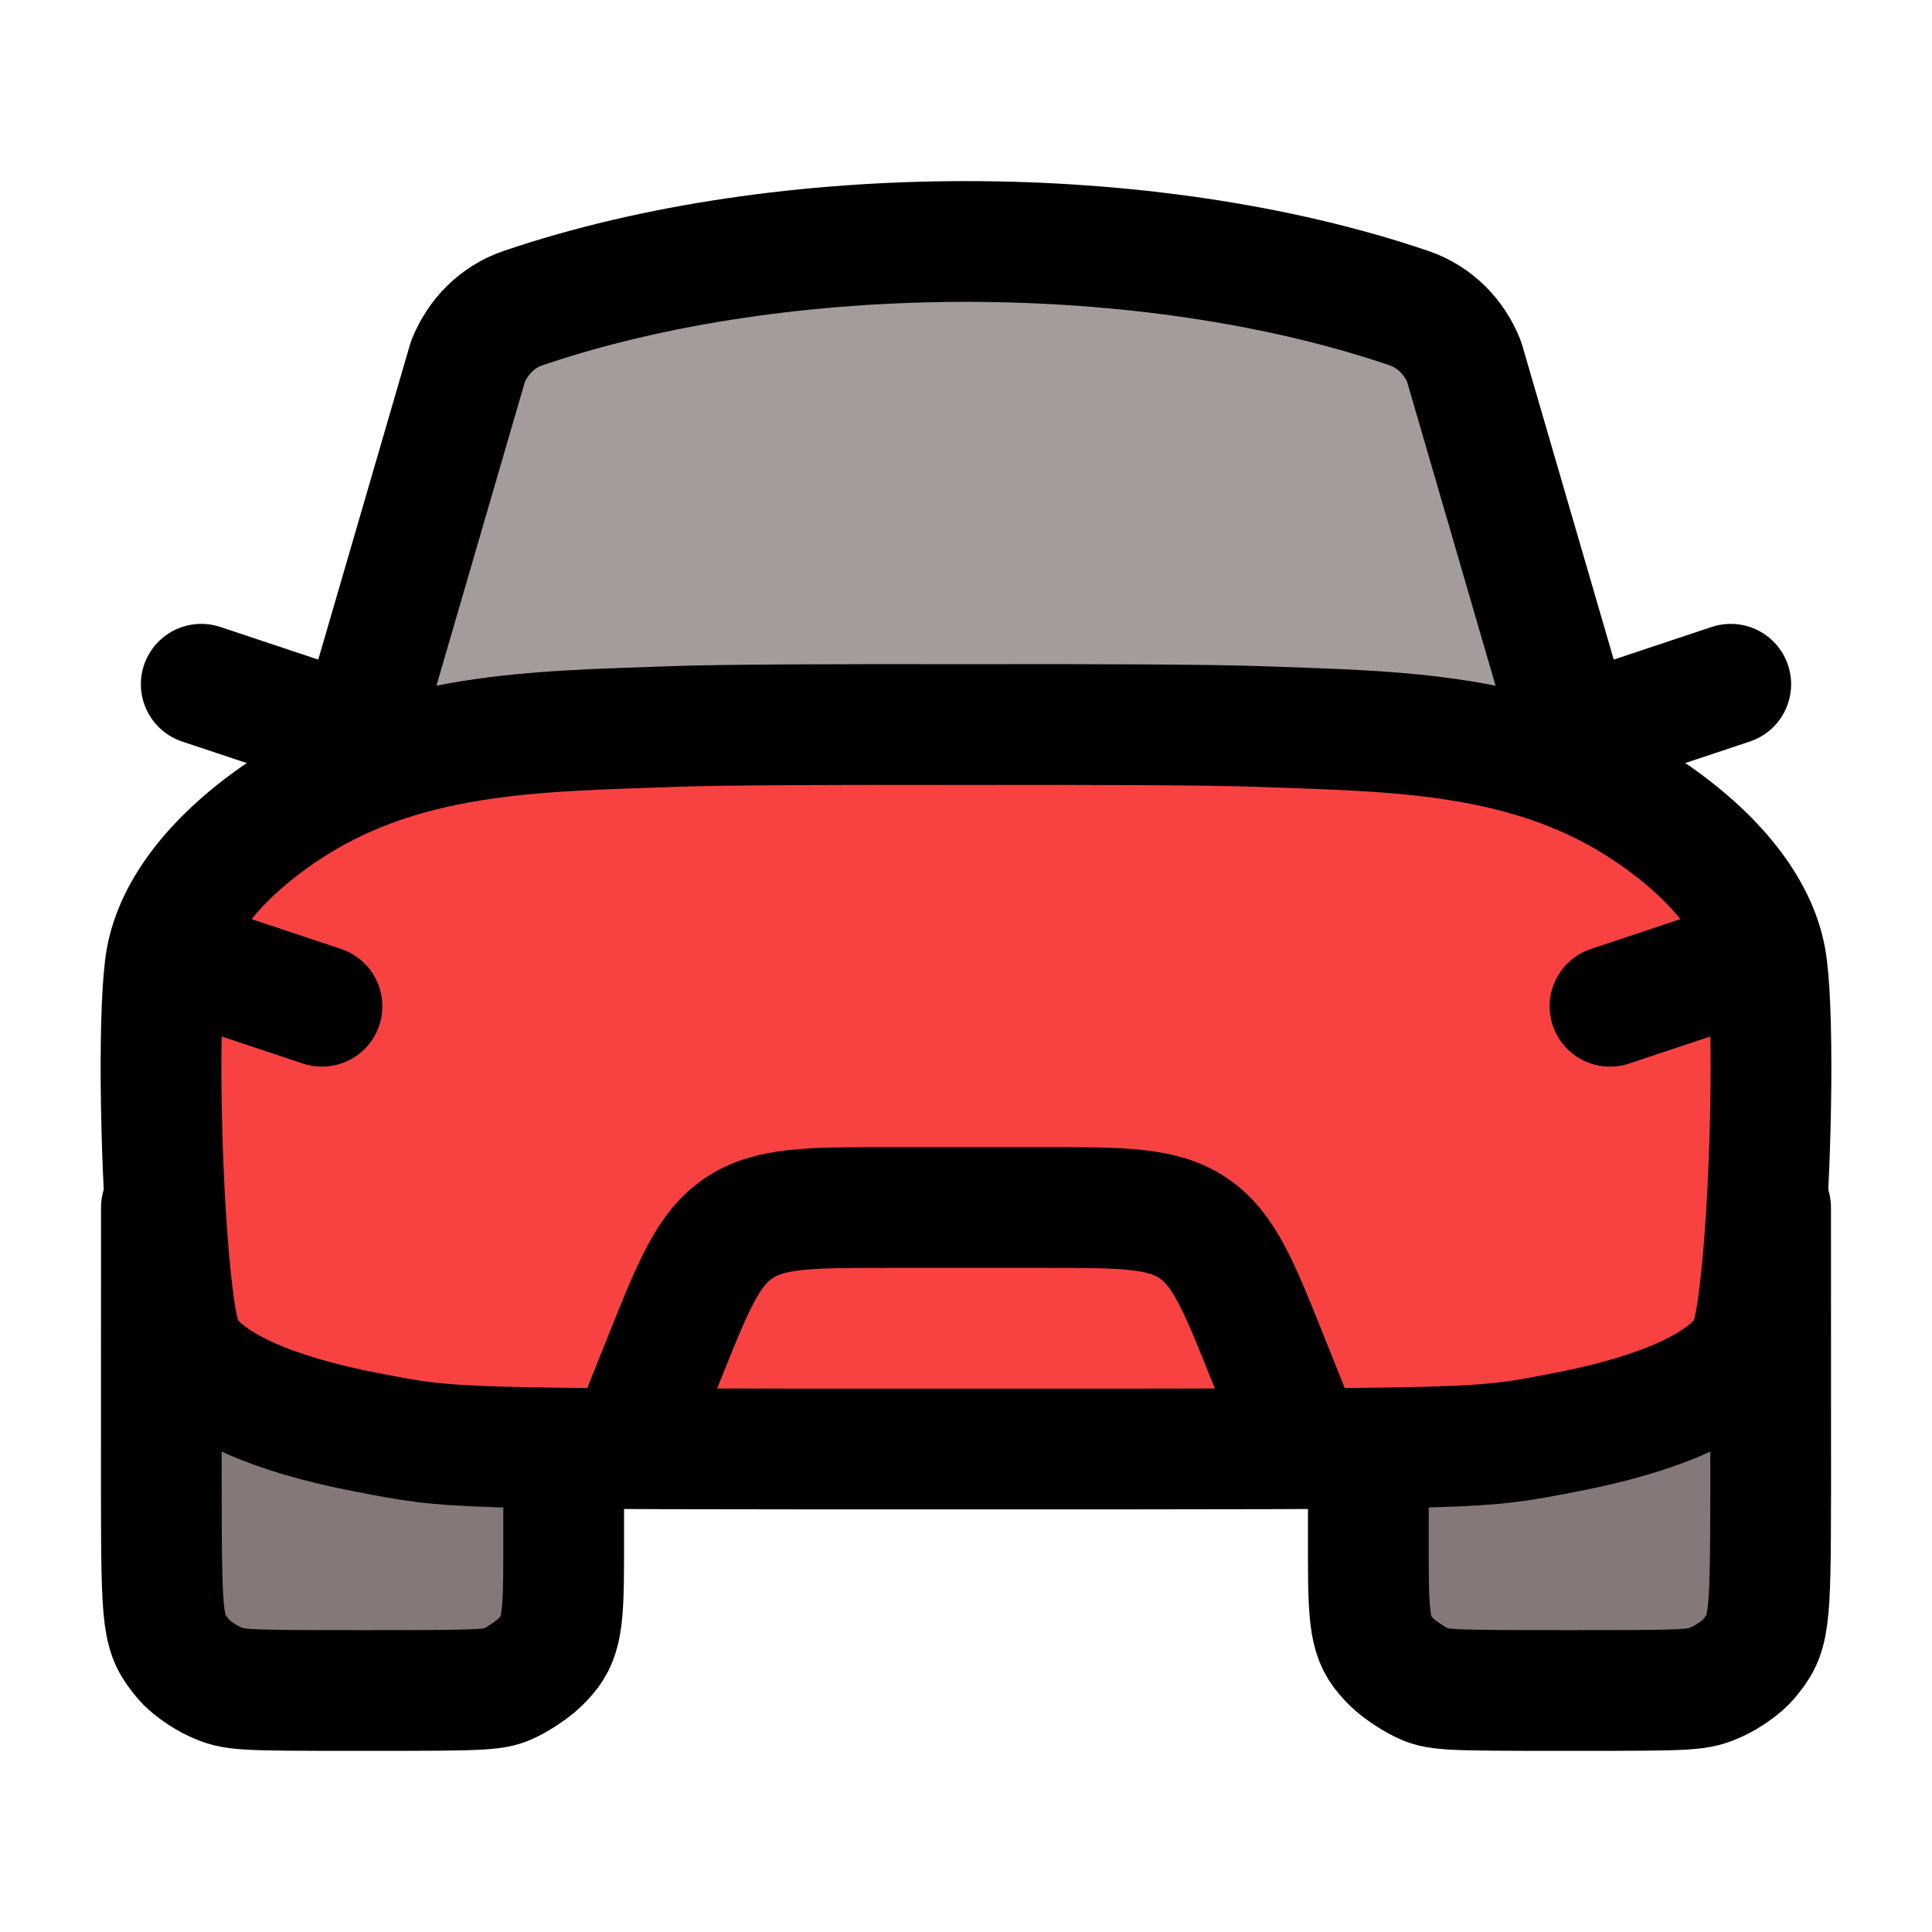
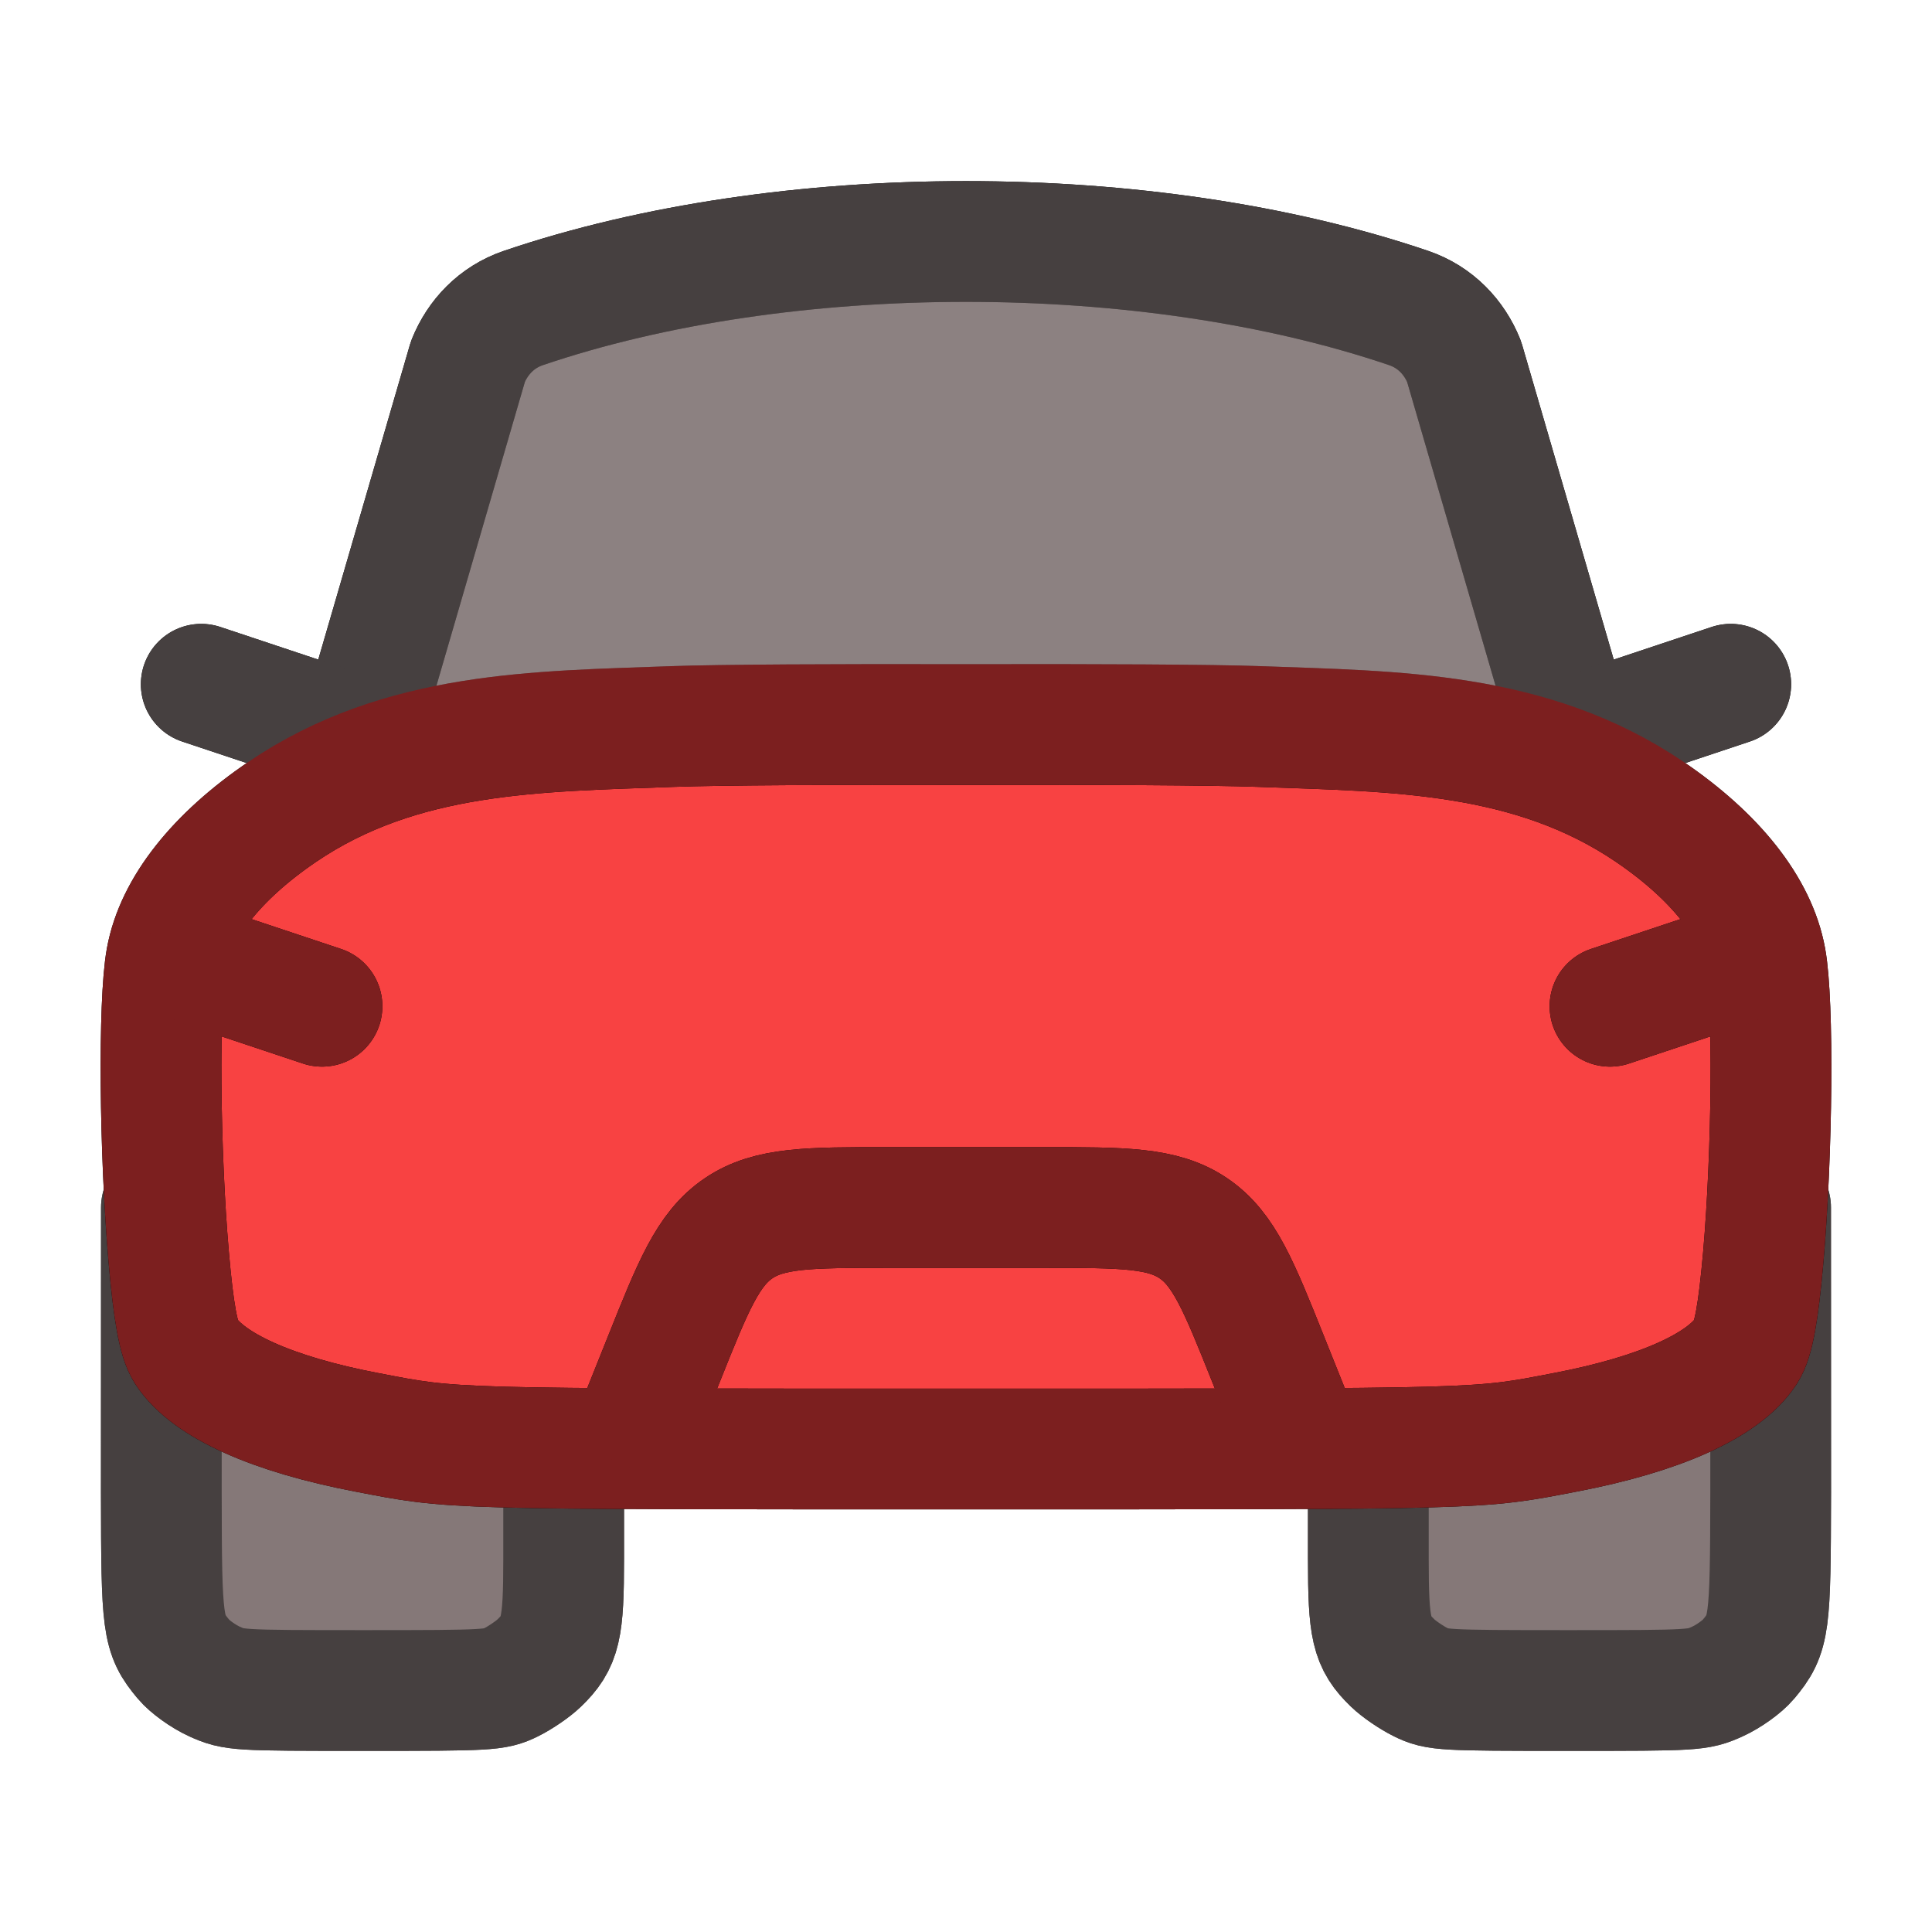
<svg xmlns="http://www.w3.org/2000/svg" width="24" height="24" viewBox="0 0 24 24" fill="none">
+   <path d="M7.002 18.562V19.364C7.002 20.239 6.963 20.403 6.699 20.658C6.622 20.733 6.465 20.84 6.351 20.897C6.15 20.996 6.083 21 4.528 21C2.938 21 2.909 20.998 2.664 20.888C2.527 20.826 2.355 20.702 2.281 20.613C2.019 20.298 2.006 20.205 2.004 18.546L2.005 15" fill="#857878" />
+   <path d="M7.002 18.562V19.364C7.002 20.239 6.963 20.403 6.699 20.658C6.622 20.733 6.465 20.84 6.351 20.897C6.15 20.996 6.083 21 4.528 21C2.938 21 2.909 20.998 2.664 20.888C2.527 20.826 2.355 20.702 2.281 20.613C2.019 20.298 2.006 20.205 2.004 18.546L2.005 15" stroke="#464040" stroke-width="1.5" stroke-linecap="round" stroke-linejoin="round" />
+   <path d="M16.998 18.562V19.364C16.998 20.239 17.036 20.403 17.3 20.658C17.377 20.733 17.534 20.84 17.649 20.897C17.85 20.996 17.917 21 19.472 21C21.062 21 21.09 20.998 21.335 20.888C21.472 20.826 21.645 20.702 21.719 20.613C21.981 20.298 21.993 20.205 21.996 18.546L21.995 15" fill="#857878" />
+   <path d="M16.998 18.562V19.364C16.998 20.239 17.036 20.403 17.3 20.658C17.377 20.733 17.534 20.84 17.649 20.897C17.85 20.996 17.917 21 19.472 21C21.062 21 21.09 20.998 21.335 20.888C21.472 20.826 21.645 20.702 21.719 20.613C21.981 20.298 21.993 20.205 21.996 18.546L21.995 15" stroke="#464040" stroke-width="1.5" stroke-linecap="round" stroke-linejoin="round" />
  <path d="M4.5 9L5.813 4.49C5.934 4.19 6.168 3.94 6.499 3.827C9.742 2.724 14.258 2.724 17.501 3.827C17.832 3.94 18.066 4.19 18.187 4.49L19.5 9" fill="#857878" fill-opacity="0.74" />
  <path d="M4.5 9L5.813 4.49C5.934 4.19 6.168 3.94 6.499 3.827C9.742 2.724 14.258 2.724 17.501 3.827C17.832 3.94 18.066 4.19 18.187 4.49L19.5 9" stroke="black" stroke-width="1.5" stroke-linecap="round" stroke-linejoin="round" />
  <path d="M7.002 18.562V19.364C7.002 20.239 6.963 20.403 6.699 20.658C6.622 20.733 6.465 20.84 6.351 20.897C6.15 20.996 6.083 21 4.528 21C2.938 21 2.909 20.998 2.664 20.888C2.527 20.826 2.355 20.702 2.281 20.613C2.019 20.298 2.006 20.205 2.004 18.546L2.005 15" fill="#857878" />
-   <path d="M7.002 18.562V19.364C7.002 20.239 6.963 20.403 6.699 20.658C6.622 20.733 6.465 20.84 6.351 20.897C6.15 20.996 6.083 21 4.528 21C2.938 21 2.909 20.998 2.664 20.888C2.527 20.826 2.355 20.702 2.281 20.613C2.019 20.298 2.006 20.205 2.004 18.546L2.005 15" stroke="black" stroke-width="1.5" stroke-linecap="round" stroke-linejoin="round" />
+   <path d="M7.002 18.562V19.364C7.002 20.239 6.963 20.403 6.699 20.658C6.622 20.733 6.465 20.84 6.351 20.897C6.15 20.996 6.083 21 4.528 21C2.938 21 2.909 20.998 2.664 20.888C2.527 20.826 2.355 20.702 2.281 20.613C2.019 20.298 2.006 20.205 2.004 18.546L2.005 15" stroke="#464040" stroke-width="1.5" stroke-linecap="round" stroke-linejoin="round" />
  <path d="M16.998 18.562V19.364C16.998 20.239 17.036 20.403 17.3 20.658C17.377 20.733 17.534 20.84 17.649 20.897C17.85 20.996 17.917 21 19.472 21C21.062 21 21.09 20.998 21.335 20.888C21.472 20.826 21.645 20.702 21.719 20.613C21.981 20.298 21.993 20.205 21.996 18.546L21.995 15" fill="#857878" />
-   <path d="M16.998 18.562V19.364C16.998 20.239 17.036 20.403 17.3 20.658C17.377 20.733 17.534 20.84 17.649 20.897C17.85 20.996 17.917 21 19.472 21C21.062 21 21.09 20.998 21.335 20.888C21.472 20.826 21.645 20.702 21.719 20.613C21.981 20.298 21.993 20.205 21.996 18.546L21.995 15" stroke="black" stroke-width="1.5" stroke-linecap="round" stroke-linejoin="round" />
+   <path d="M16.998 18.562V19.364C16.998 20.239 17.036 20.403 17.3 20.658C17.377 20.733 17.534 20.84 17.649 20.897C17.85 20.996 17.917 21 19.472 21C21.062 21 21.09 20.998 21.335 20.888C21.472 20.826 21.645 20.702 21.719 20.613C21.981 20.298 21.993 20.205 21.996 18.546L21.995 15" stroke="#464040" stroke-width="1.5" stroke-linecap="round" stroke-linejoin="round" />
  <path d="M20 9L21.5 8.5Z" fill="#D9D9D9" />
  <path d="M20 9L21.5 8.5" stroke="black" stroke-width="1.5" stroke-linecap="round" stroke-linejoin="round" />
  <path d="M4 9L2.5 8.5" stroke="black" stroke-width="1.5" stroke-linecap="round" stroke-linejoin="round" />
  <path d="M2.066 11.913C2.181 11.283 2.689 10.64 3.508 10.084C4.984 9.083 6.669 9.087 8.356 9.025C8.915 9.004 10.418 8.997 12 9.001C13.582 8.997 15.085 9.004 15.644 9.025C17.331 9.087 19.016 9.083 20.492 10.084C21.311 10.64 21.819 11.283 21.934 11.913C22.033 12.454 22.018 14.308 21.904 15.617C21.843 16.307 21.782 16.643 21.691 16.784C21.414 17.21 20.617 17.569 19.443 17.793C18.342 18.005 18.506 18 12 18C5.494 18 5.658 18.005 4.557 17.793C3.383 17.569 2.586 17.21 2.309 16.784C2.218 16.643 2.156 16.307 2.096 15.617C1.982 14.308 1.967 12.454 2.066 11.913Z" fill="#F84242" stroke="black" stroke-width="1.5" stroke-linecap="round" stroke-linejoin="round" />
  <path d="M8 17.5L8.246 16.886C8.611 15.973 8.794 15.516 9.175 15.258C9.556 15 10.047 15 11.031 15H12.969C13.953 15 14.444 15 14.825 15.258C15.206 15.516 15.389 15.973 15.754 16.886L16 17.5" stroke="black" stroke-width="1.5" stroke-linecap="round" stroke-linejoin="round" />
  <path d="M21.5 12L20 12.5" stroke="black" stroke-width="1.5" stroke-linecap="round" stroke-linejoin="round" />
  <path d="M2.5 12L4 12.5" stroke="black" stroke-width="1.5" stroke-linecap="round" stroke-linejoin="round" />
+   <path d="M4.5 9L5.813 4.49C5.934 4.19 6.168 3.94 6.499 3.827C9.742 2.724 14.258 2.724 17.501 3.827C17.832 3.94 18.066 4.19 18.187 4.49L19.5 9" fill="#857878" fill-opacity="0.74" />
+   <path d="M4.5 9L5.813 4.49C5.934 4.19 6.168 3.94 6.499 3.827C9.742 2.724 14.258 2.724 17.501 3.827C17.832 3.94 18.066 4.19 18.187 4.49L19.5 9" stroke="#464040" stroke-width="1.5" stroke-linecap="round" stroke-linejoin="round" />
+   <path d="M4 9L2.5 8.5" stroke="#464040" stroke-width="1.5" stroke-linecap="round" stroke-linejoin="round" />
+   <path d="M20 9L21.5 8.5Z" fill="#D9D9D9" />
+   <path d="M20 9L21.5 8.5" stroke="#464040" stroke-width="1.5" stroke-linecap="round" stroke-linejoin="round" />
+   <path d="M2.066 11.913C2.181 11.283 2.689 10.64 3.508 10.084C4.984 9.083 6.669 9.087 8.356 9.025C8.915 9.004 10.418 8.997 12 9.001C13.582 8.997 15.085 9.004 15.644 9.025C17.331 9.087 19.016 9.083 20.492 10.084C21.311 10.64 21.819 11.283 21.934 11.913C22.033 12.454 22.018 14.308 21.904 15.617C21.843 16.307 21.782 16.643 21.691 16.784C21.414 17.21 20.617 17.569 19.443 17.793C18.342 18.005 18.506 18 12 18C5.494 18 5.658 18.005 4.557 17.793C3.383 17.569 2.586 17.21 2.309 16.784C2.218 16.643 2.156 16.307 2.096 15.617C1.982 14.308 1.967 12.454 2.066 11.913Z" stroke="#7C1F1F" stroke-width="1.5" stroke-linecap="round" stroke-linejoin="round" />
+   <path d="M2.5 12L4 12.5" stroke="#7C1F1F" stroke-width="1.5" stroke-linecap="round" stroke-linejoin="round" />
+   <path d="M21.5 12L20 12.5" stroke="#7C1F1F" stroke-width="1.5" stroke-linecap="round" stroke-linejoin="round" />
+   <path d="M8 17.5L8.246 16.886C8.611 15.973 8.794 15.516 9.175 15.258C9.556 15 10.047 15 11.031 15H12.969C13.953 15 14.444 15 14.825 15.258C15.206 15.516 15.389 15.973 15.754 16.886L16 17.5" stroke="#7C1F1F" stroke-width="1.5" stroke-linecap="round" stroke-linejoin="round" />
</svg>
